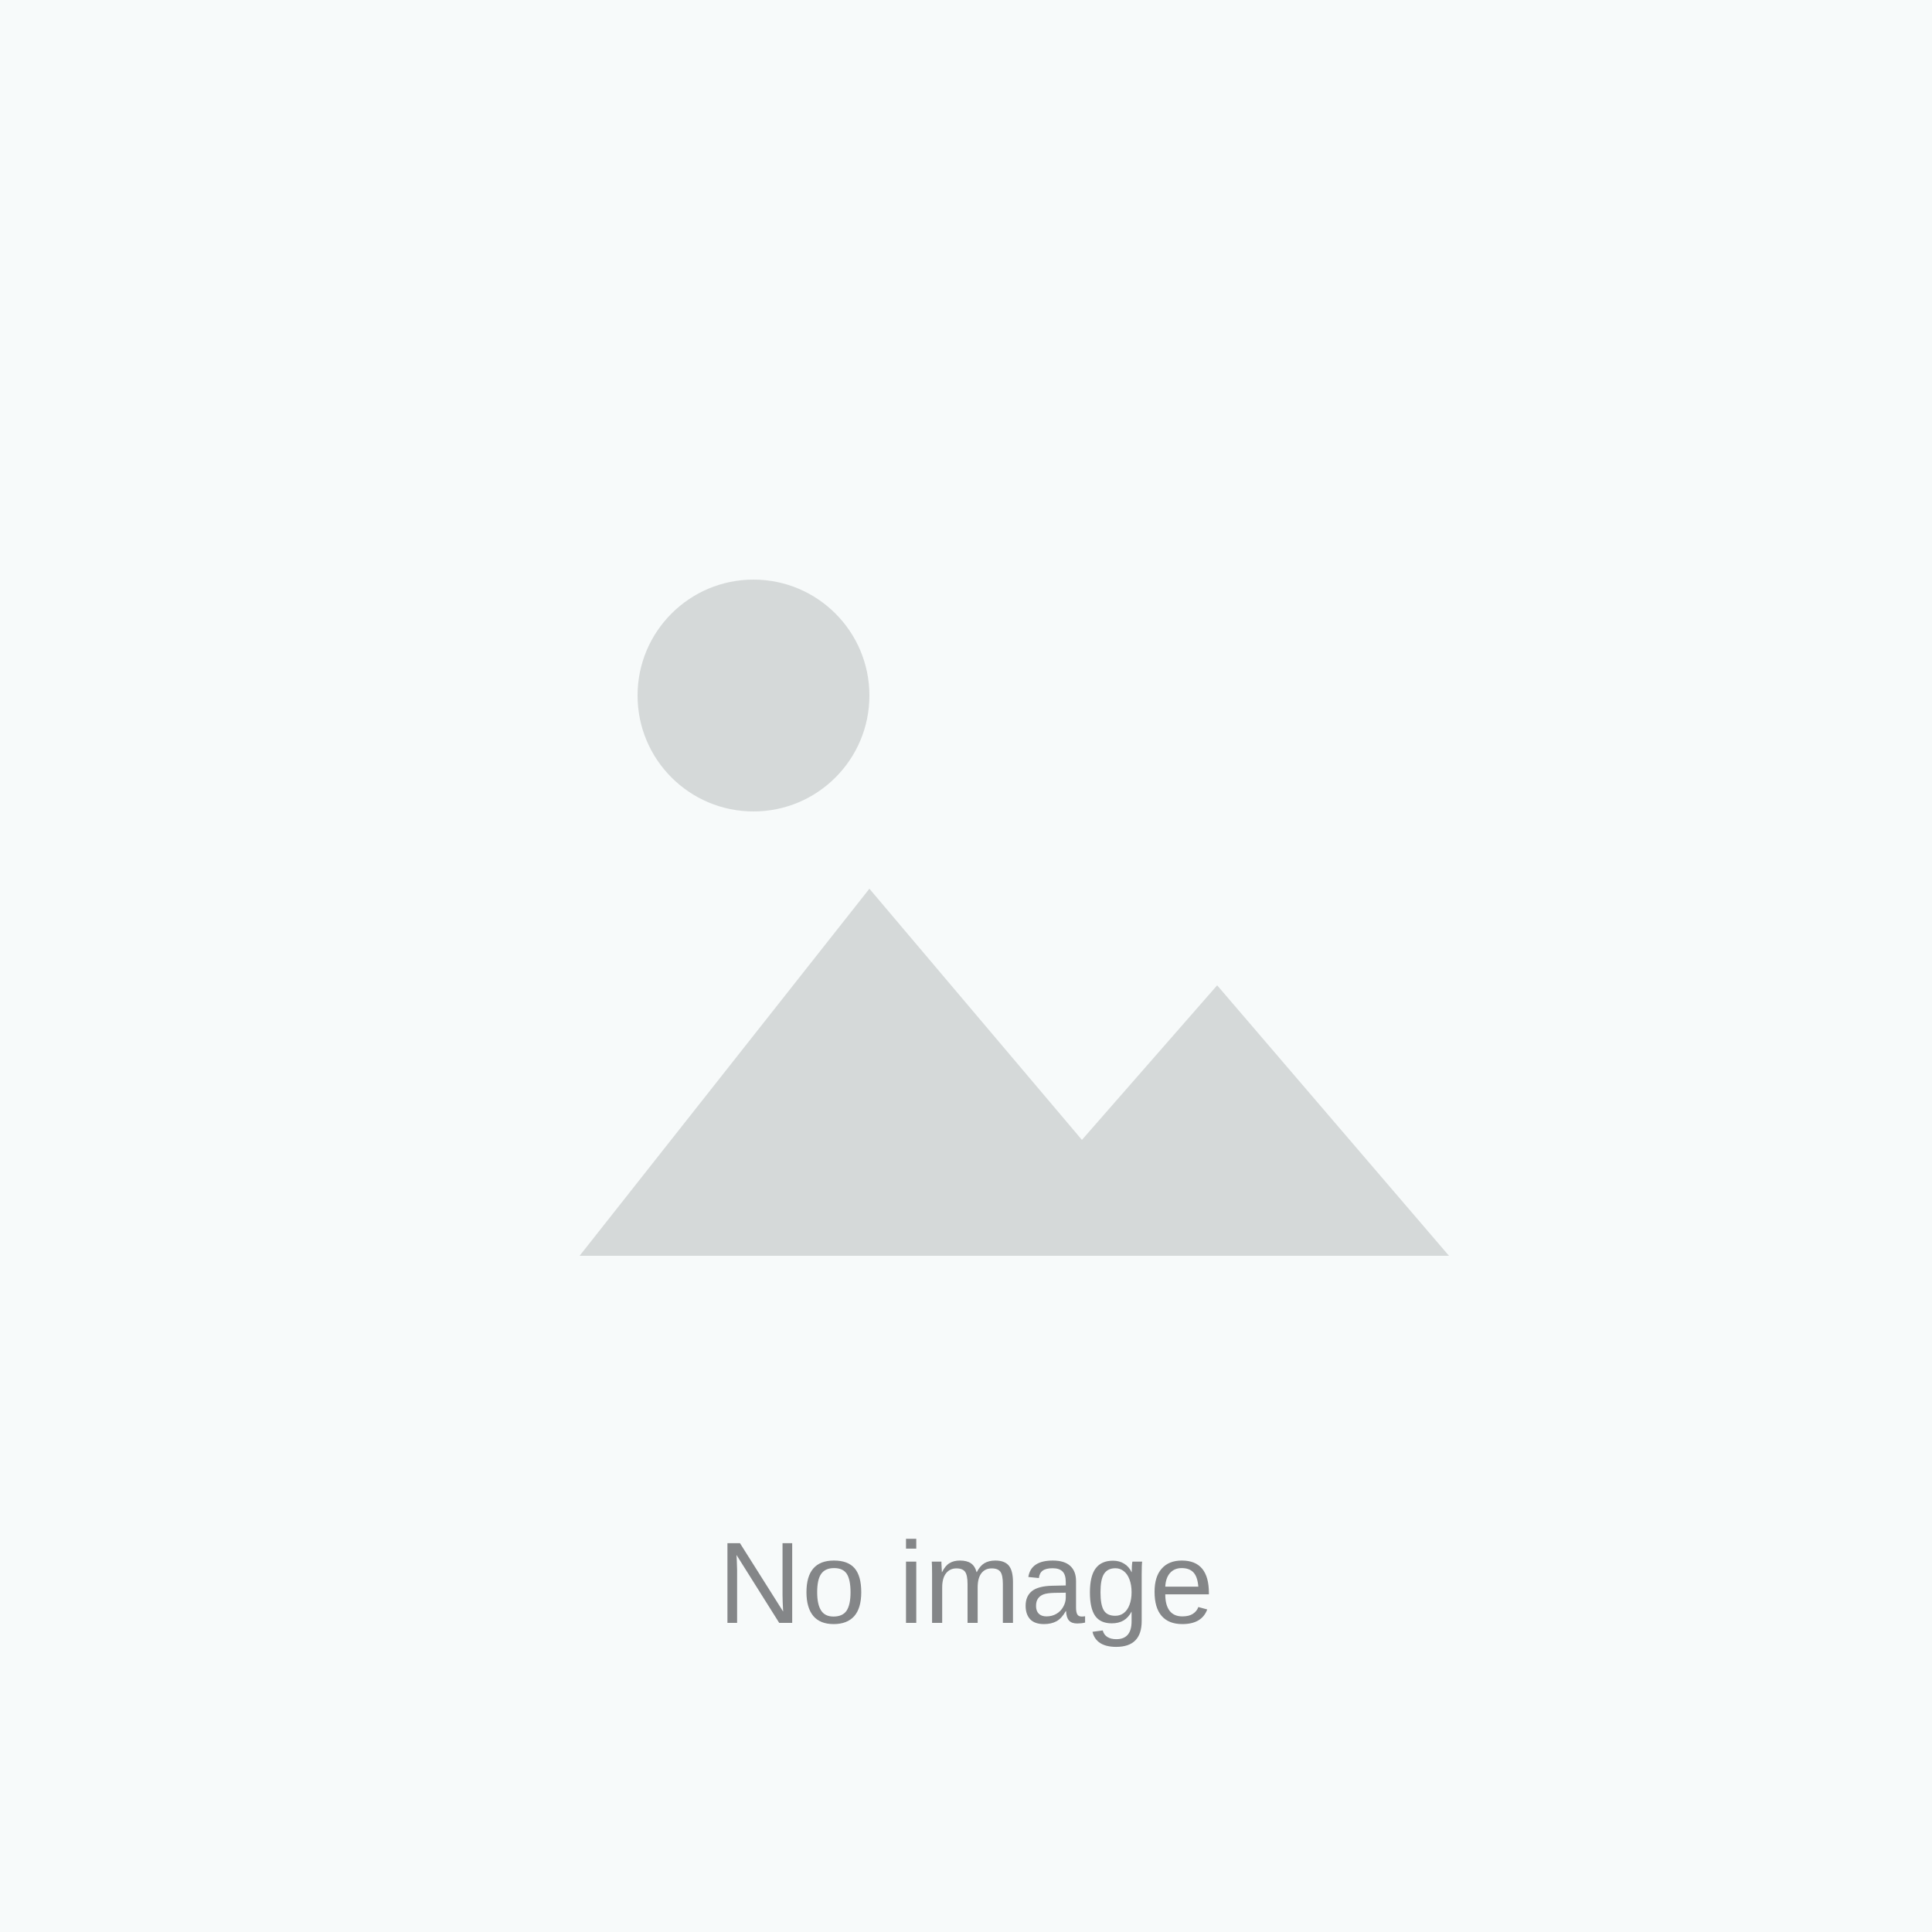
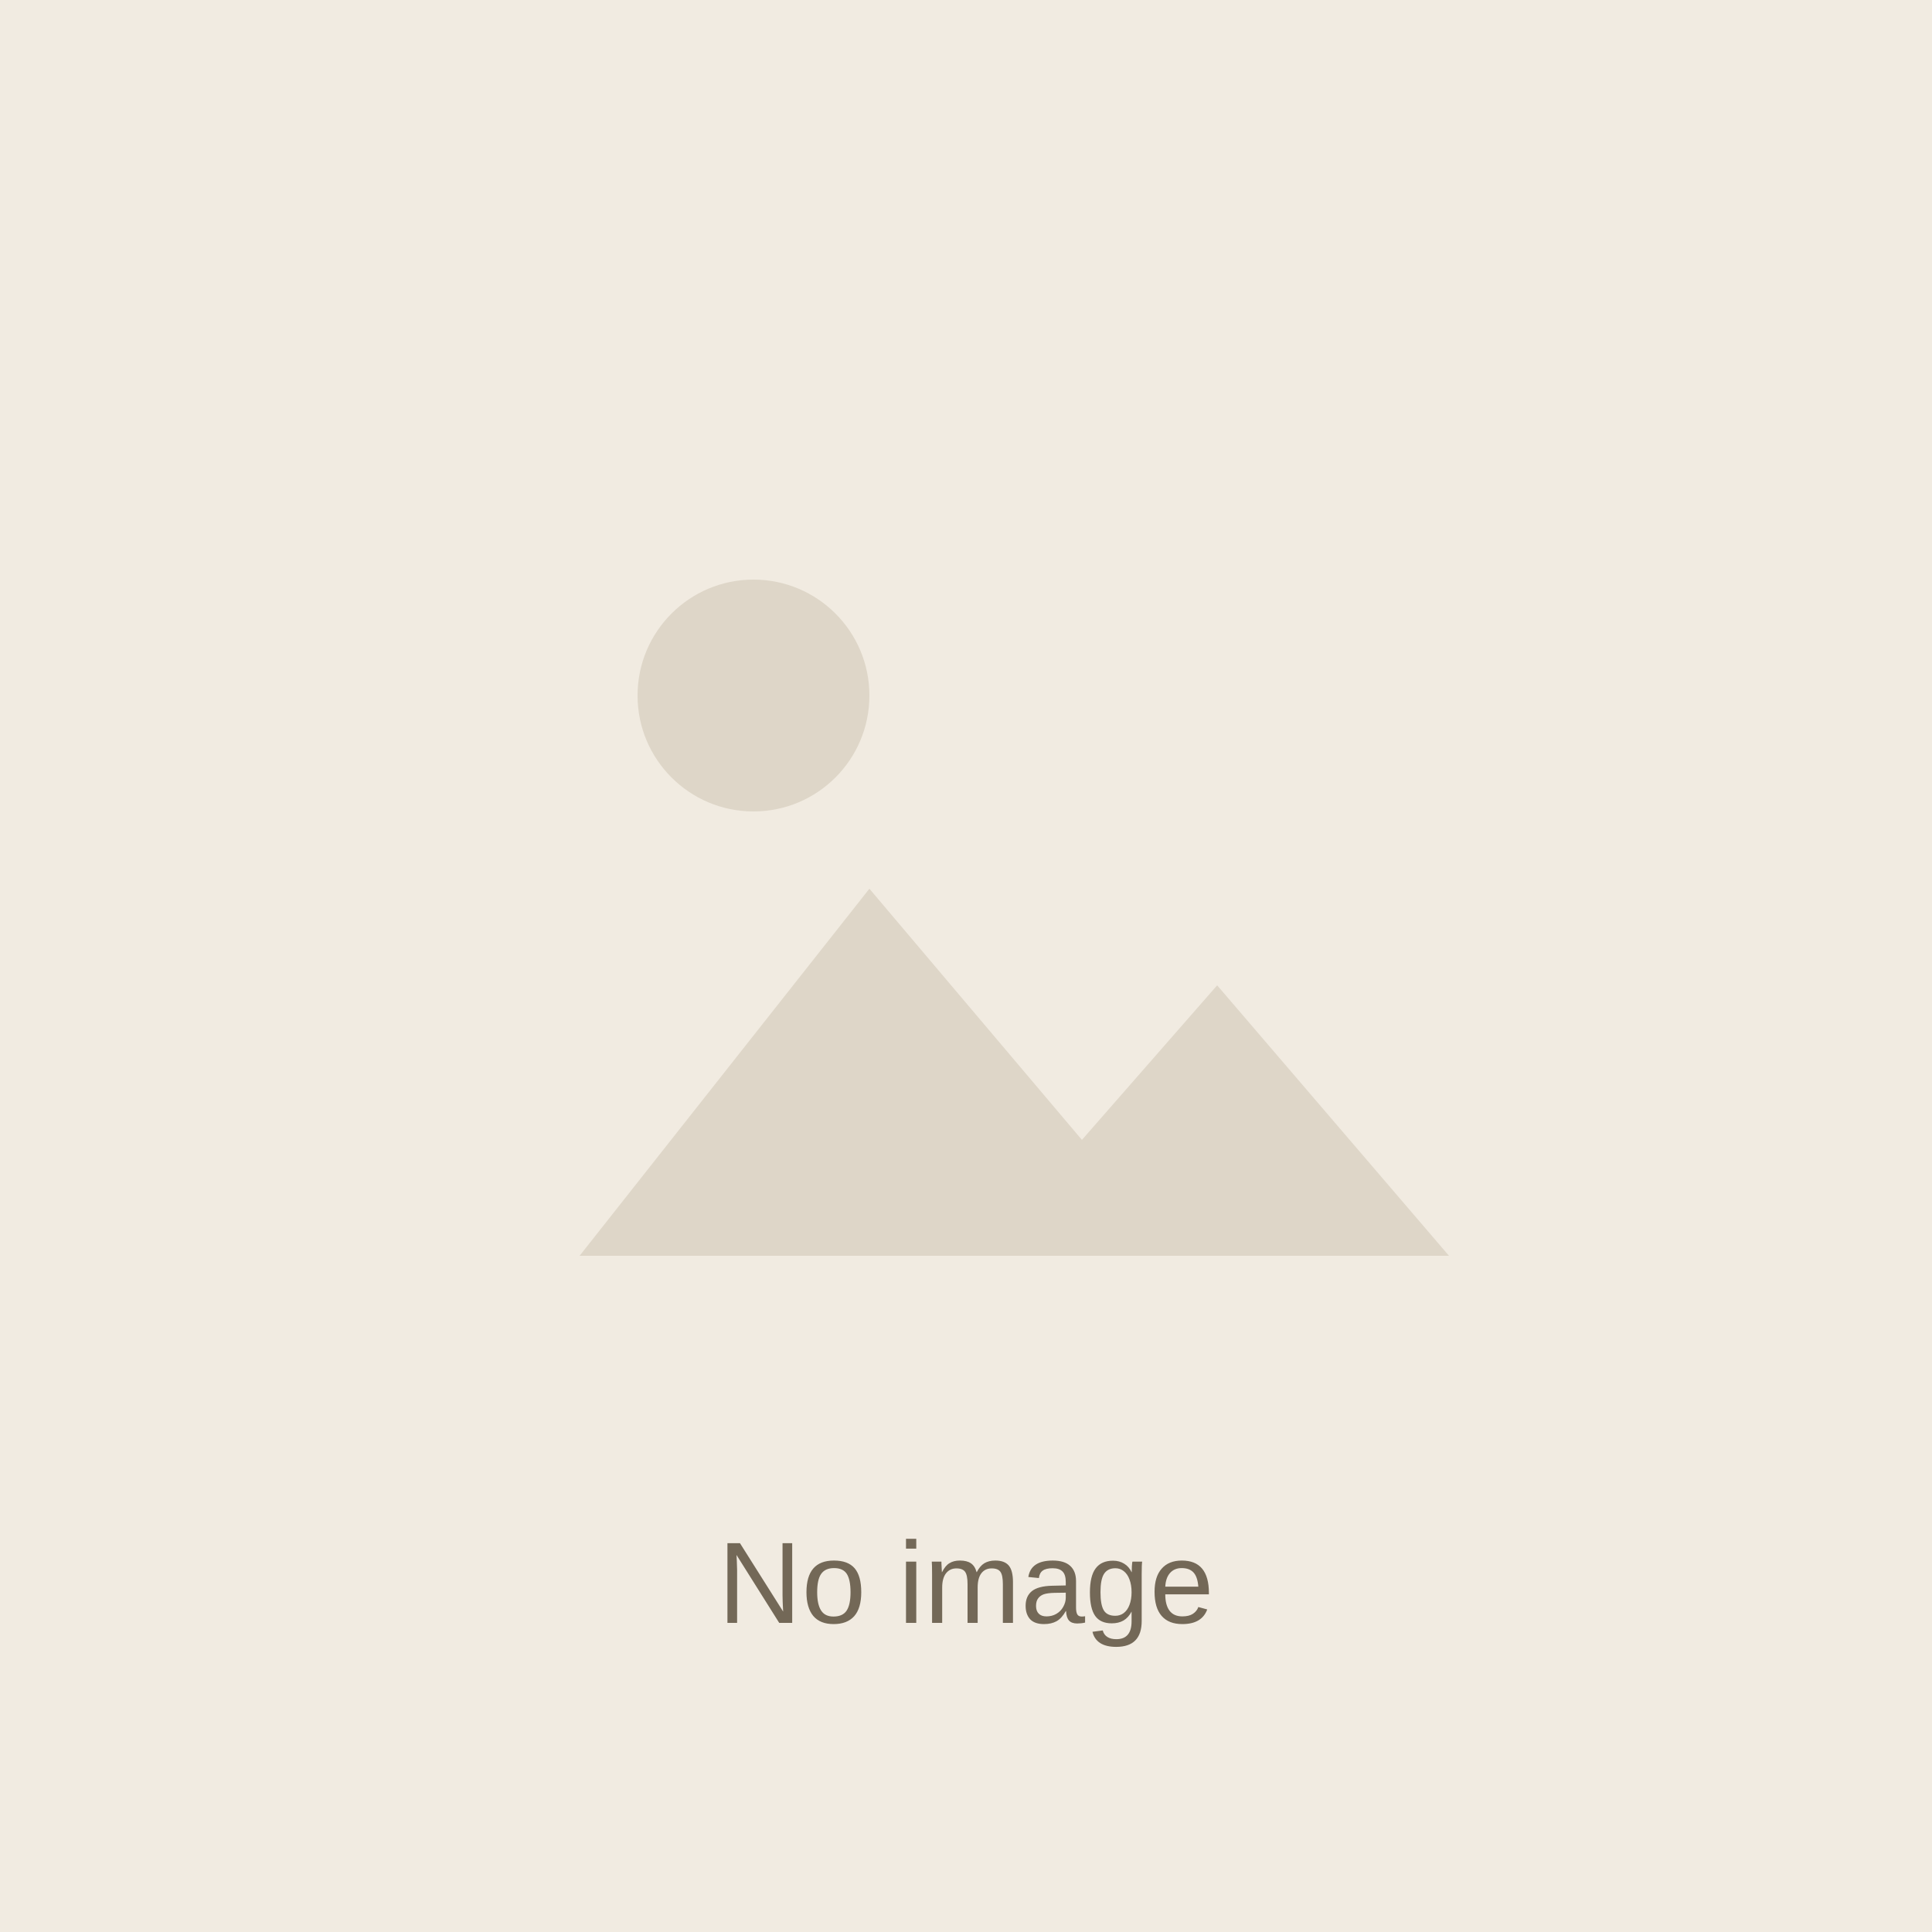
<svg xmlns="http://www.w3.org/2000/svg" width="200" height="200" viewBox="0 0 200 200">
-   <rect width="200" height="200" fill="#f7fafa" />
-   <path d="M60 130l30-38 22 26 14-16 24 28H50z" fill="#d5d9d9" />
-   <circle cx="78" cy="72" r="12" fill="#d5d9d9" />
-   <text x="100" y="168" font-family="Arial, sans-serif" font-size="12" fill="#848688" text-anchor="middle">No image</text>
+   <style>
+     .bg { fill: #f1ebe1; } .shape { fill: #ded6c8; } .label { fill: #736857; }
+     @media (prefers-color-scheme: dark) {
+       .bg { fill: #2a211a; } .shape { fill: #3a2f26; } .label { fill: #a09080; }
+     }
+   </style>
+   <rect class="bg" width="200" height="200" />
+   <path class="shape" d="M60 130l30-38 22 26 14-16 24 28H50z" />
+   <circle class="shape" cx="78" cy="72" r="12" />
+   <text class="label" x="100" y="168" font-family="Arial, sans-serif" font-size="12" text-anchor="middle">No image</text>
</svg>
